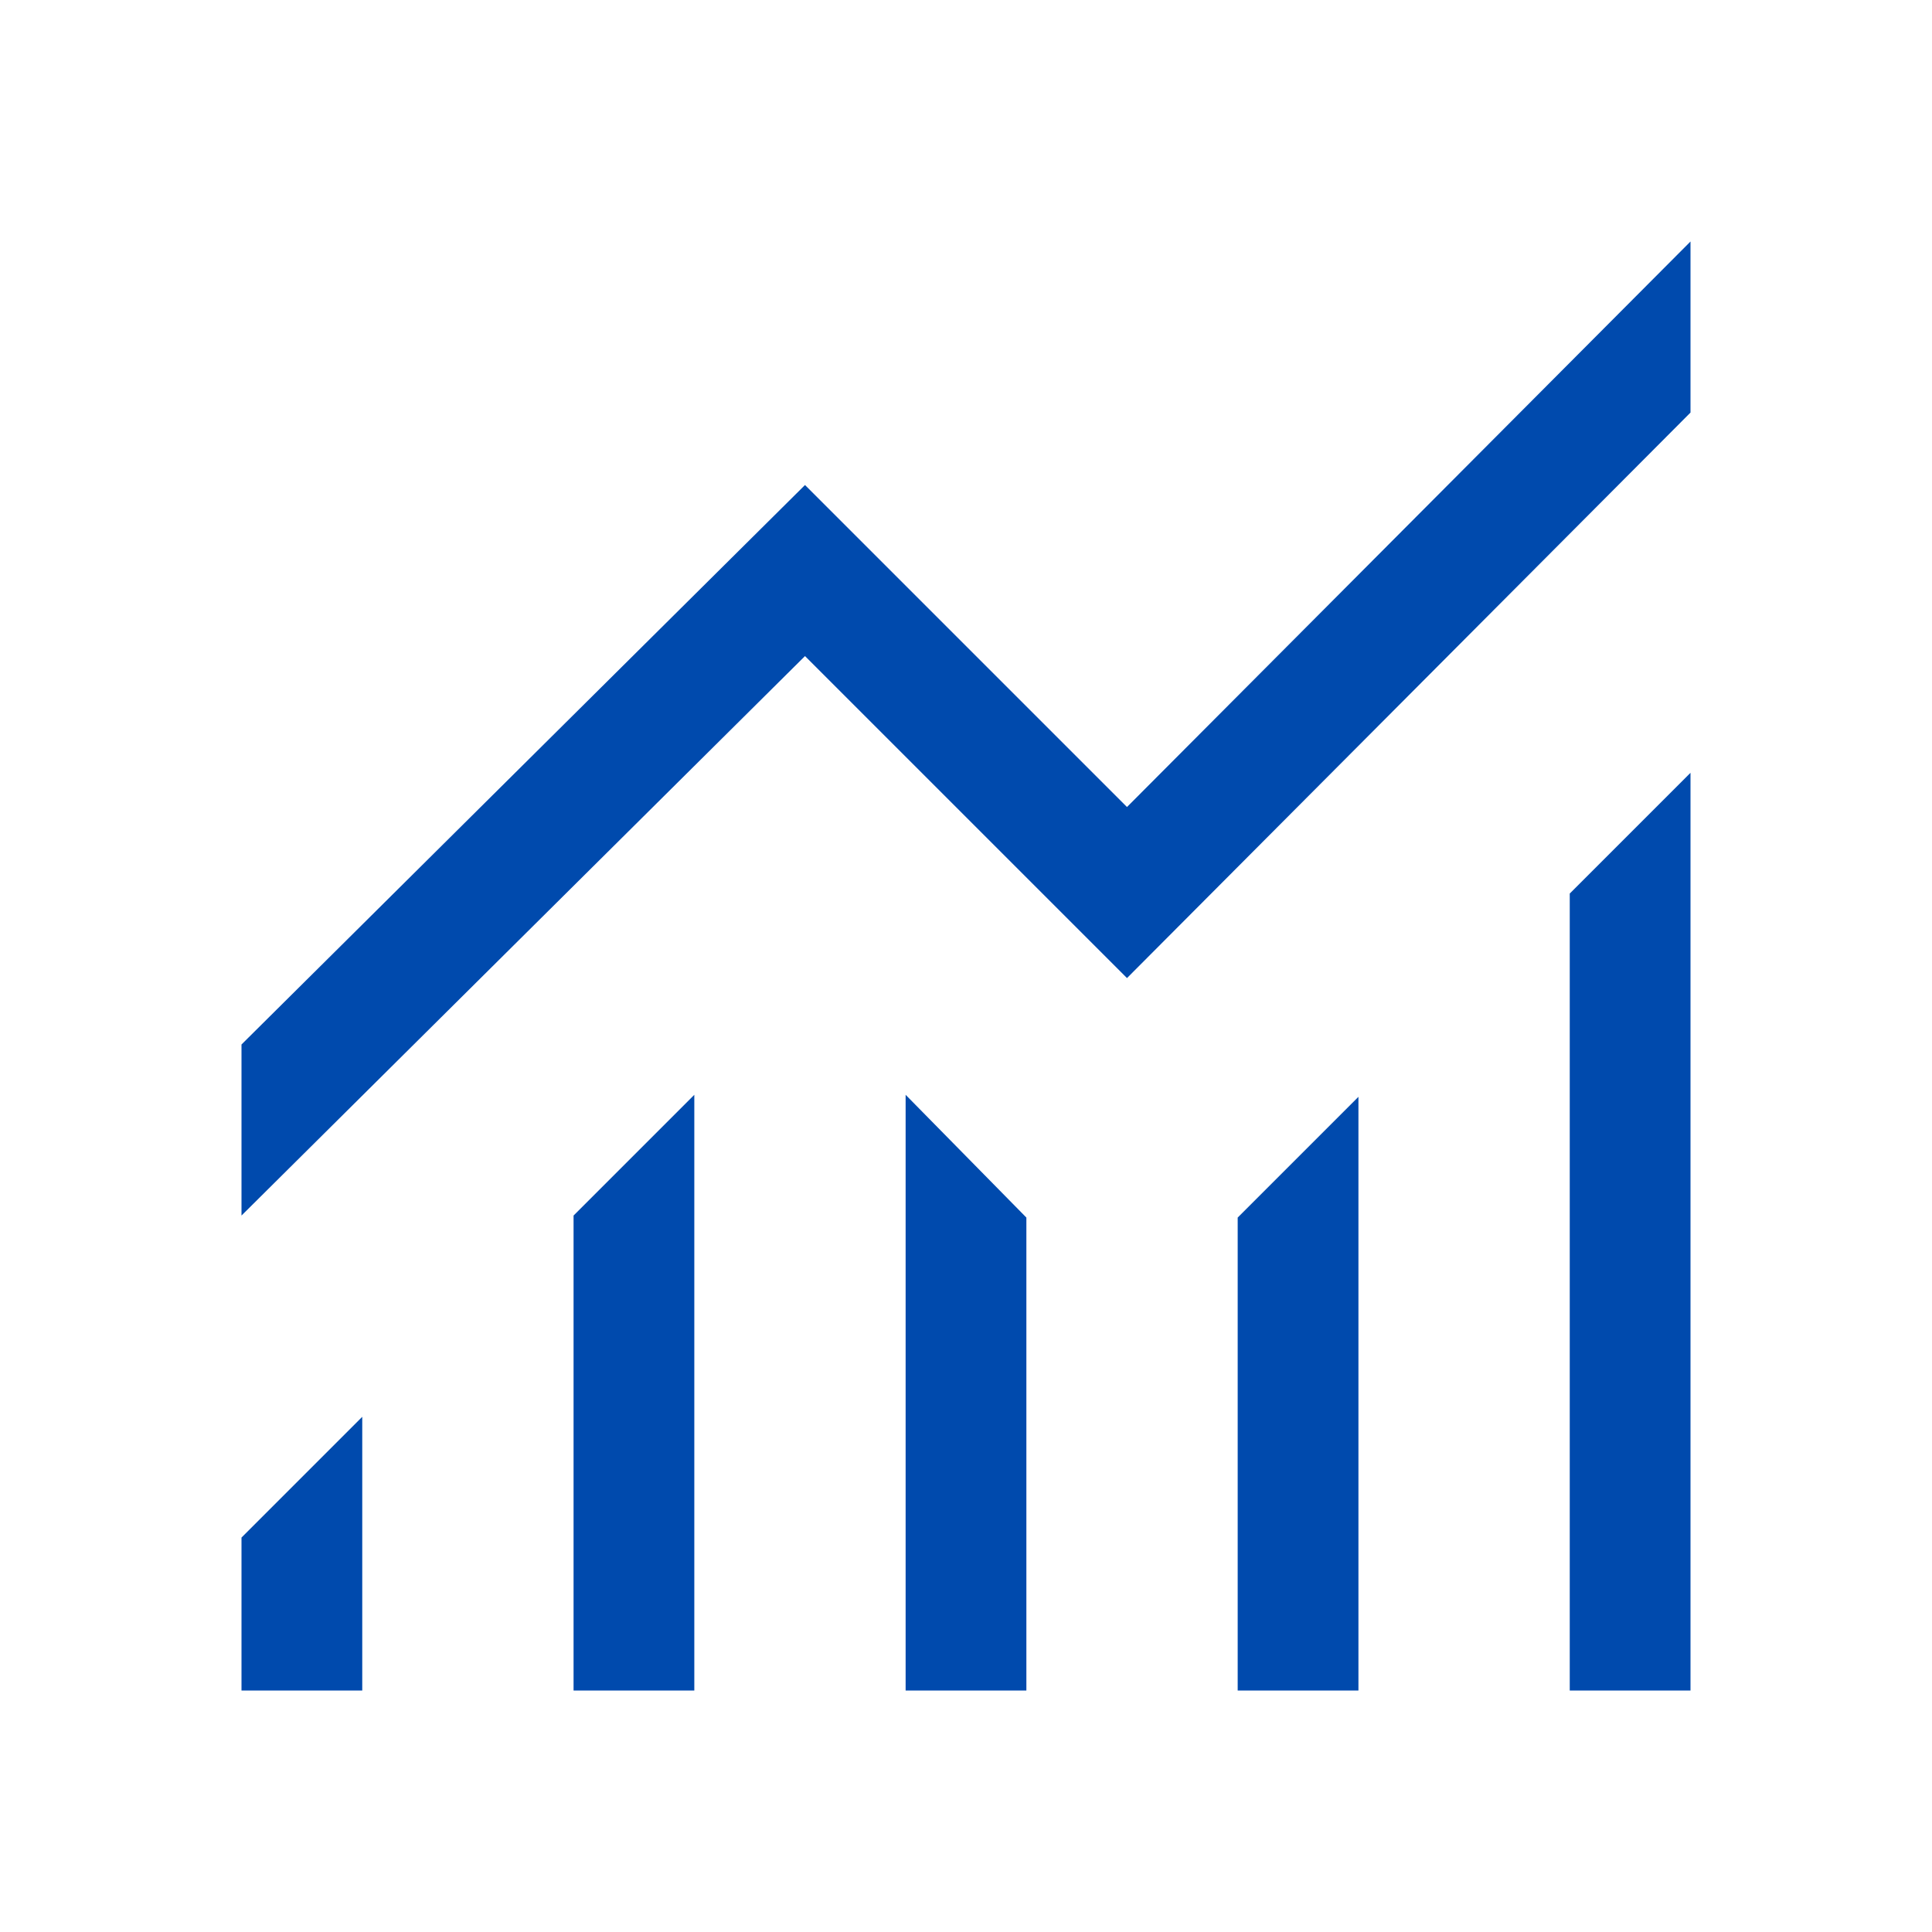
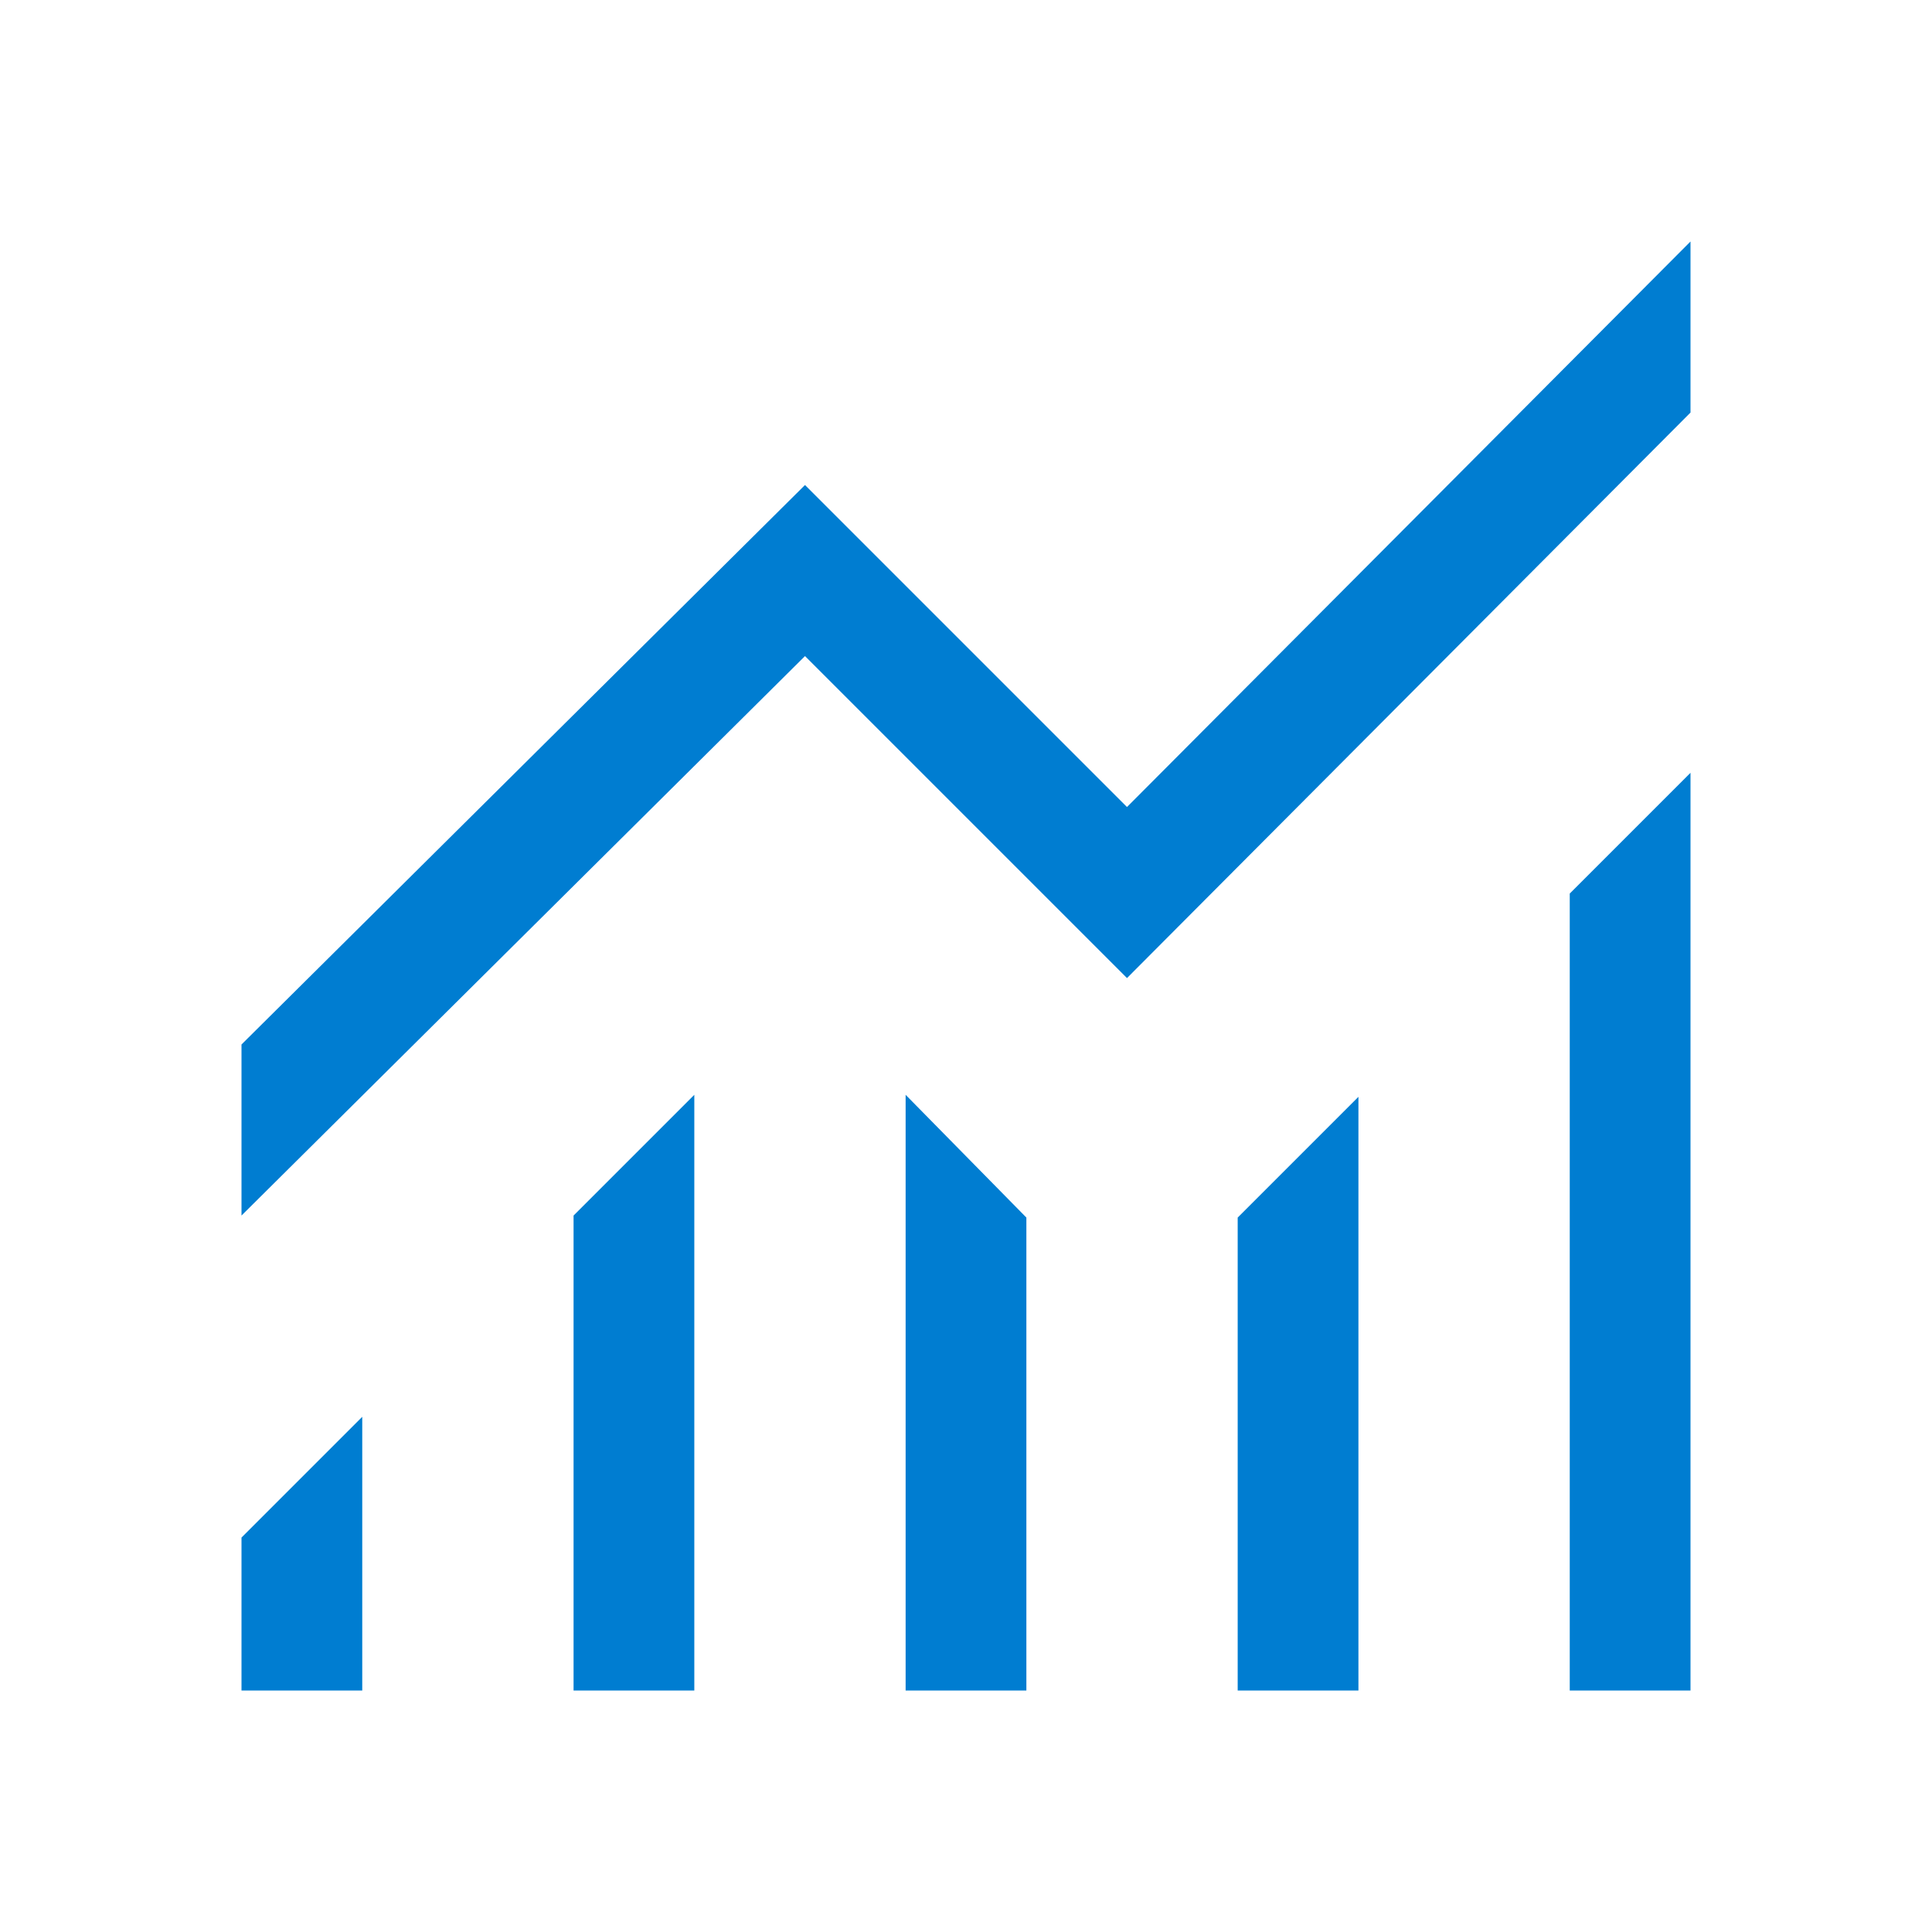
<svg xmlns="http://www.w3.org/2000/svg" height="48" viewBox="0 96 960 960" width="48">
-   <path fill="#004AAD" d="M120 936v-76l60-60v136h-60Zm165 0V700l60-60v296h-60Zm165 0V640l60 61v235h-60Zm165 0V701l60-60v295h-60Zm165 0V540l60-60v456h-60ZM120 700v-85l280-278 160 160 280-281v85L560 582 400 422 120 700Z" />
+   <path fill="#007dd1" d="M120 936v-76l60-60v136h-60Zm165 0V700l60-60v296h-60Zm165 0V640l60 61v235h-60Zm165 0V701l60-60v295h-60Zm165 0V540l60-60v456h-60ZM120 700v-85l280-278 160 160 280-281v85L560 582 400 422 120 700Z" />
</svg>
